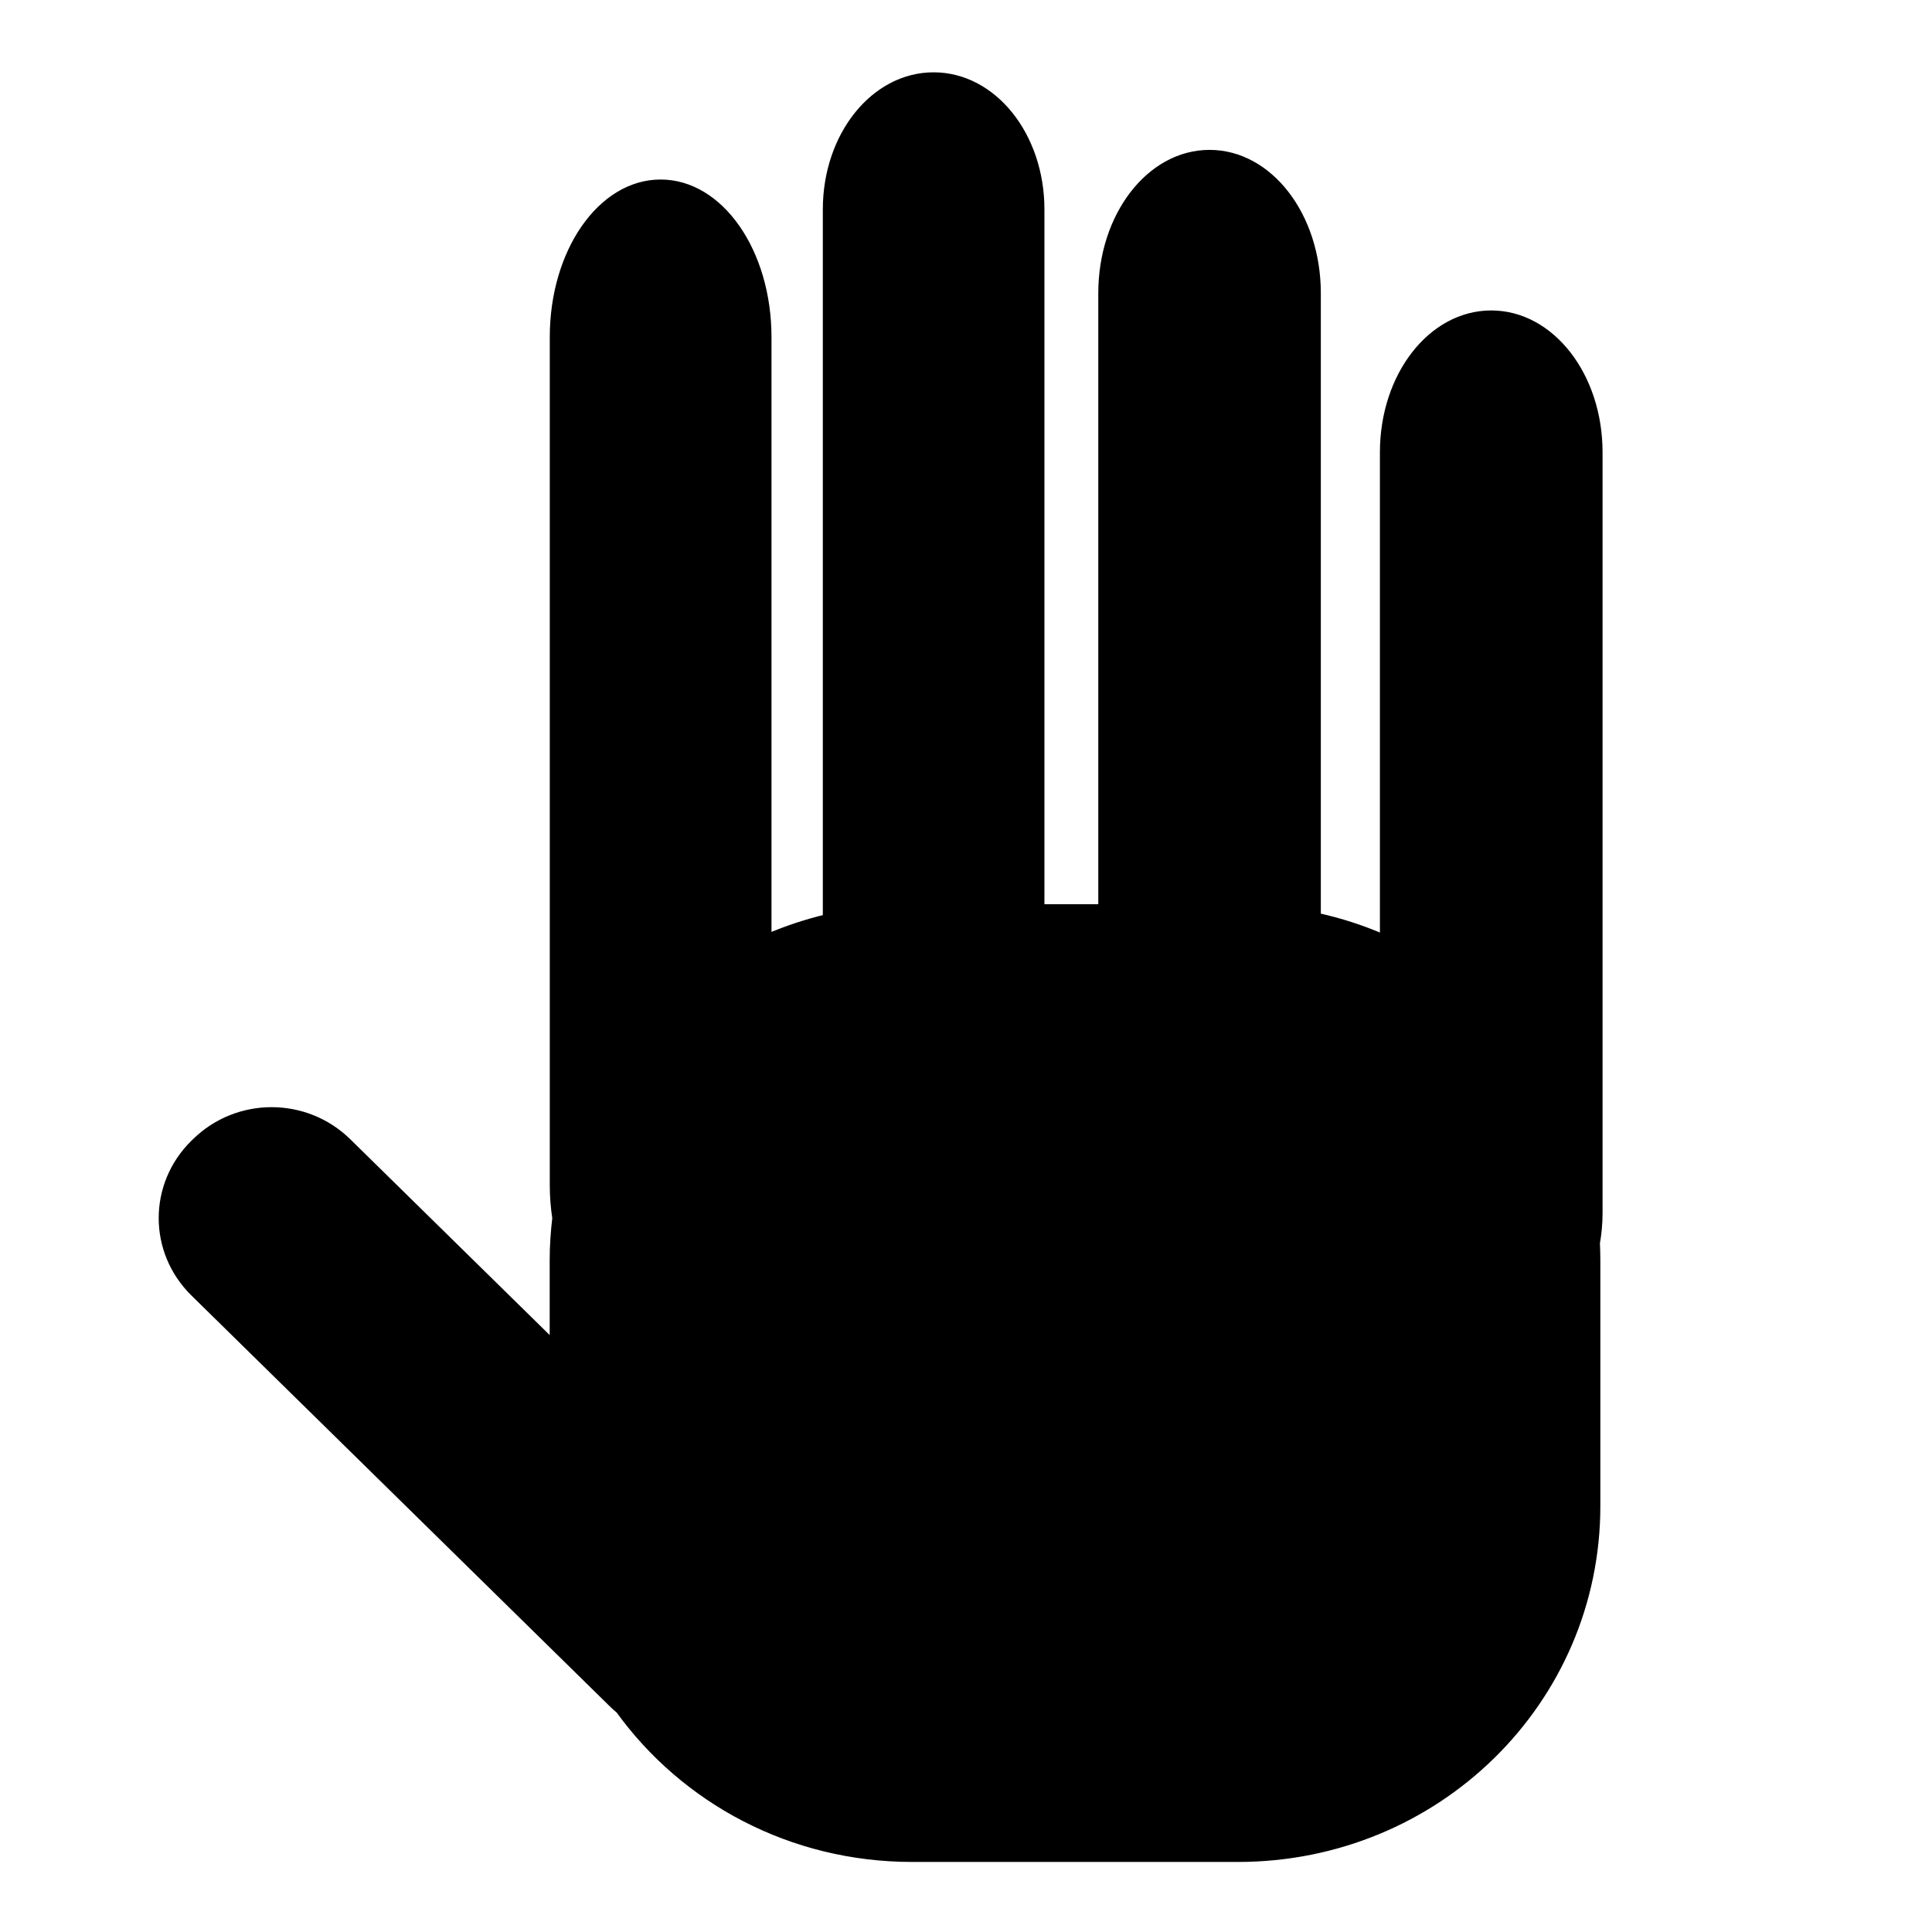
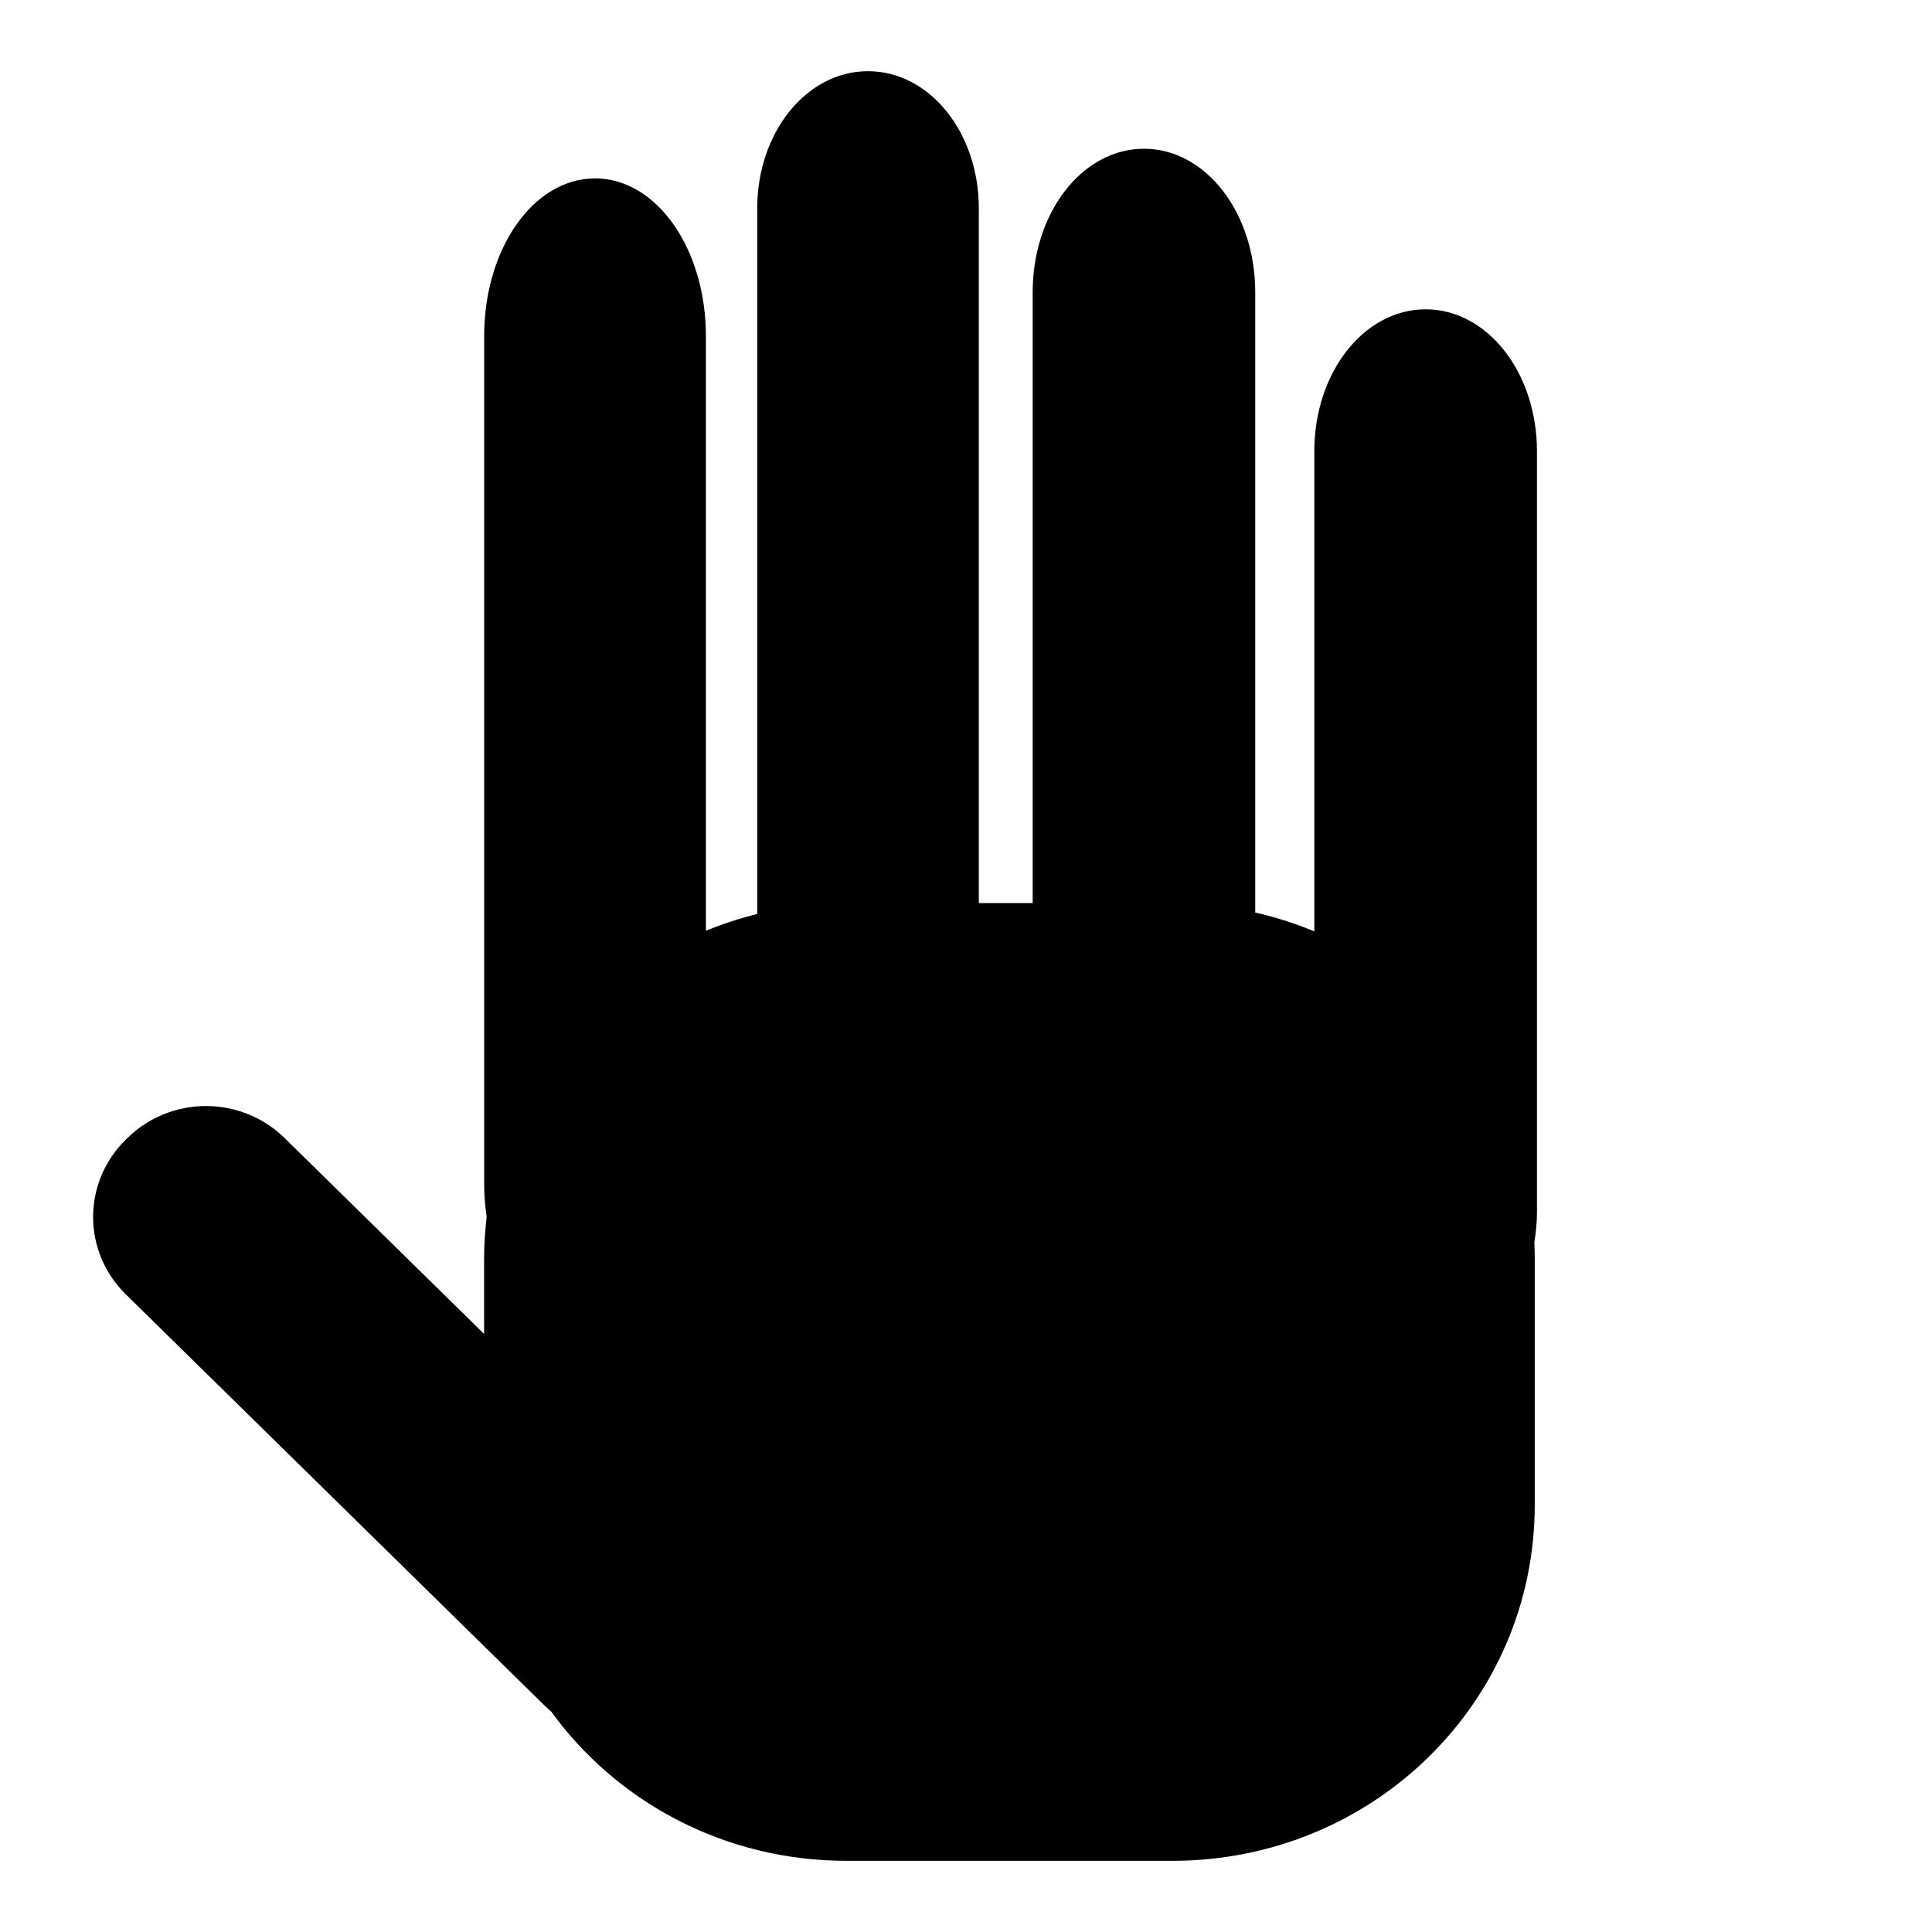
<svg xmlns="http://www.w3.org/2000/svg" width="256" height="256" viewBox="0 0 256 256" id="svg6007" version="1.1">
  <defs id="defs6009" />
  <g id="layer1" transform="translate(0,-796.3622)">
-     <path style="fill:#000000;fill-opacity:1;stroke:#000000;stroke-width:1;stroke-linejoin:miter;stroke-miterlimit:4;stroke-dasharray:none;stroke-dashoffset:0;stroke-opacity:1" d="m 123.71,806.445 c -7.857,0 -14.182,7.879 -14.182,17.666 l 0,93.902 c -2.7,0.644 -5.307,1.513 -7.802,2.586 l 0,-79.558 c 0,-11.298 -6.329,-20.392 -14.19,-20.392 -7.861,0 -14.188,9.095 -14.188,20.392 l 0,112.353 c 0,1.507 0.12,2.97 0.334,4.382 -0.219,1.827 -0.346,3.682 -0.346,5.569 l 0,11.112 -27.267,-26.776 c -5.585,-5.484 -14.576,-5.484 -20.161,0 l -0.19,0.186 c -5.585,5.484 -5.585,14.314 0,19.799 l 55.539,54.541 c 0.265,0.26 0.543,0.496 0.823,0.731 8.596,11.898 22.728,19.642 38.779,19.642 l 43.173,0 c 26.328,0 47.522,-20.814 47.522,-46.668 l 0,-32.566 c 0,-0.757 -0.021,-1.509 -0.057,-2.257 0.223,-1.29 0.35,-2.628 0.35,-4.007 l 0,-100.79 c 0,-10.135 -6.357,-18.294 -14.251,-18.294 -7.895,0 -14.25,8.159 -14.25,18.294 l 0,64.389 c -2.809,-1.222 -5.761,-2.184 -8.829,-2.858 l 0,-82.607 c 0,-10.246 -6.354,-18.494 -14.245,-18.494 -7.892,0 -14.244,8.249 -14.244,18.494 l 0,81.462 -8.136,0 0,-92.567 c 0,-9.787 -6.325,-17.666 -14.182,-17.666 z" id="rect6057" />
+     <path style="fill:#000000;fill-opacity:1;stroke:#000000;stroke-width:1;stroke-linejoin:miter;stroke-miterlimit:4;stroke-dasharray:none;stroke-dashoffset:0;stroke-opacity:1" d="m 115.018,806.295 c -7.857,0 -14.182,7.879 -14.182,17.666 l 0,93.902 c -2.7,0.644 -5.307,1.513 -7.802,2.586 l 0,-79.558 c 0,-11.298 -6.329,-20.392 -14.19,-20.392 -7.861,0 -14.188,9.095 -14.188,20.392 l 0,112.353 c 0,1.507 0.12,2.97 0.334,4.382 -0.219,1.827 -0.346,3.682 -0.346,5.569 l 0,11.112 -27.267,-26.776 c -5.585,-5.484 -14.576,-5.484 -20.161,0 l -0.19,0.186 c -5.585,5.484 -5.585,14.314 0,19.799 l 55.539,54.541 c 0.265,0.26 0.543,0.496 0.823,0.731 8.596,11.898 22.728,19.642 38.779,19.642 l 43.173,0 c 26.328,0 47.522,-20.814 47.522,-46.668 l 0,-32.566 c 0,-0.757 -0.021,-1.509 -0.057,-2.257 0.223,-1.29 0.35,-2.628 0.35,-4.007 l 0,-100.79 c 0,-10.135 -6.357,-18.294 -14.251,-18.294 -7.895,0 -14.25,8.159 -14.25,18.294 l 0,64.389 c -2.809,-1.222 -5.761,-2.184 -8.829,-2.858 l 0,-82.607 c 0,-10.246 -6.354,-18.494 -14.245,-18.494 -7.892,0 -14.244,8.249 -14.244,18.494 l 0,81.462 -8.136,0 0,-92.567 c 0,-9.787 -6.325,-17.666 -14.182,-17.666 z" id="rect6057" />
  </g>
</svg>
